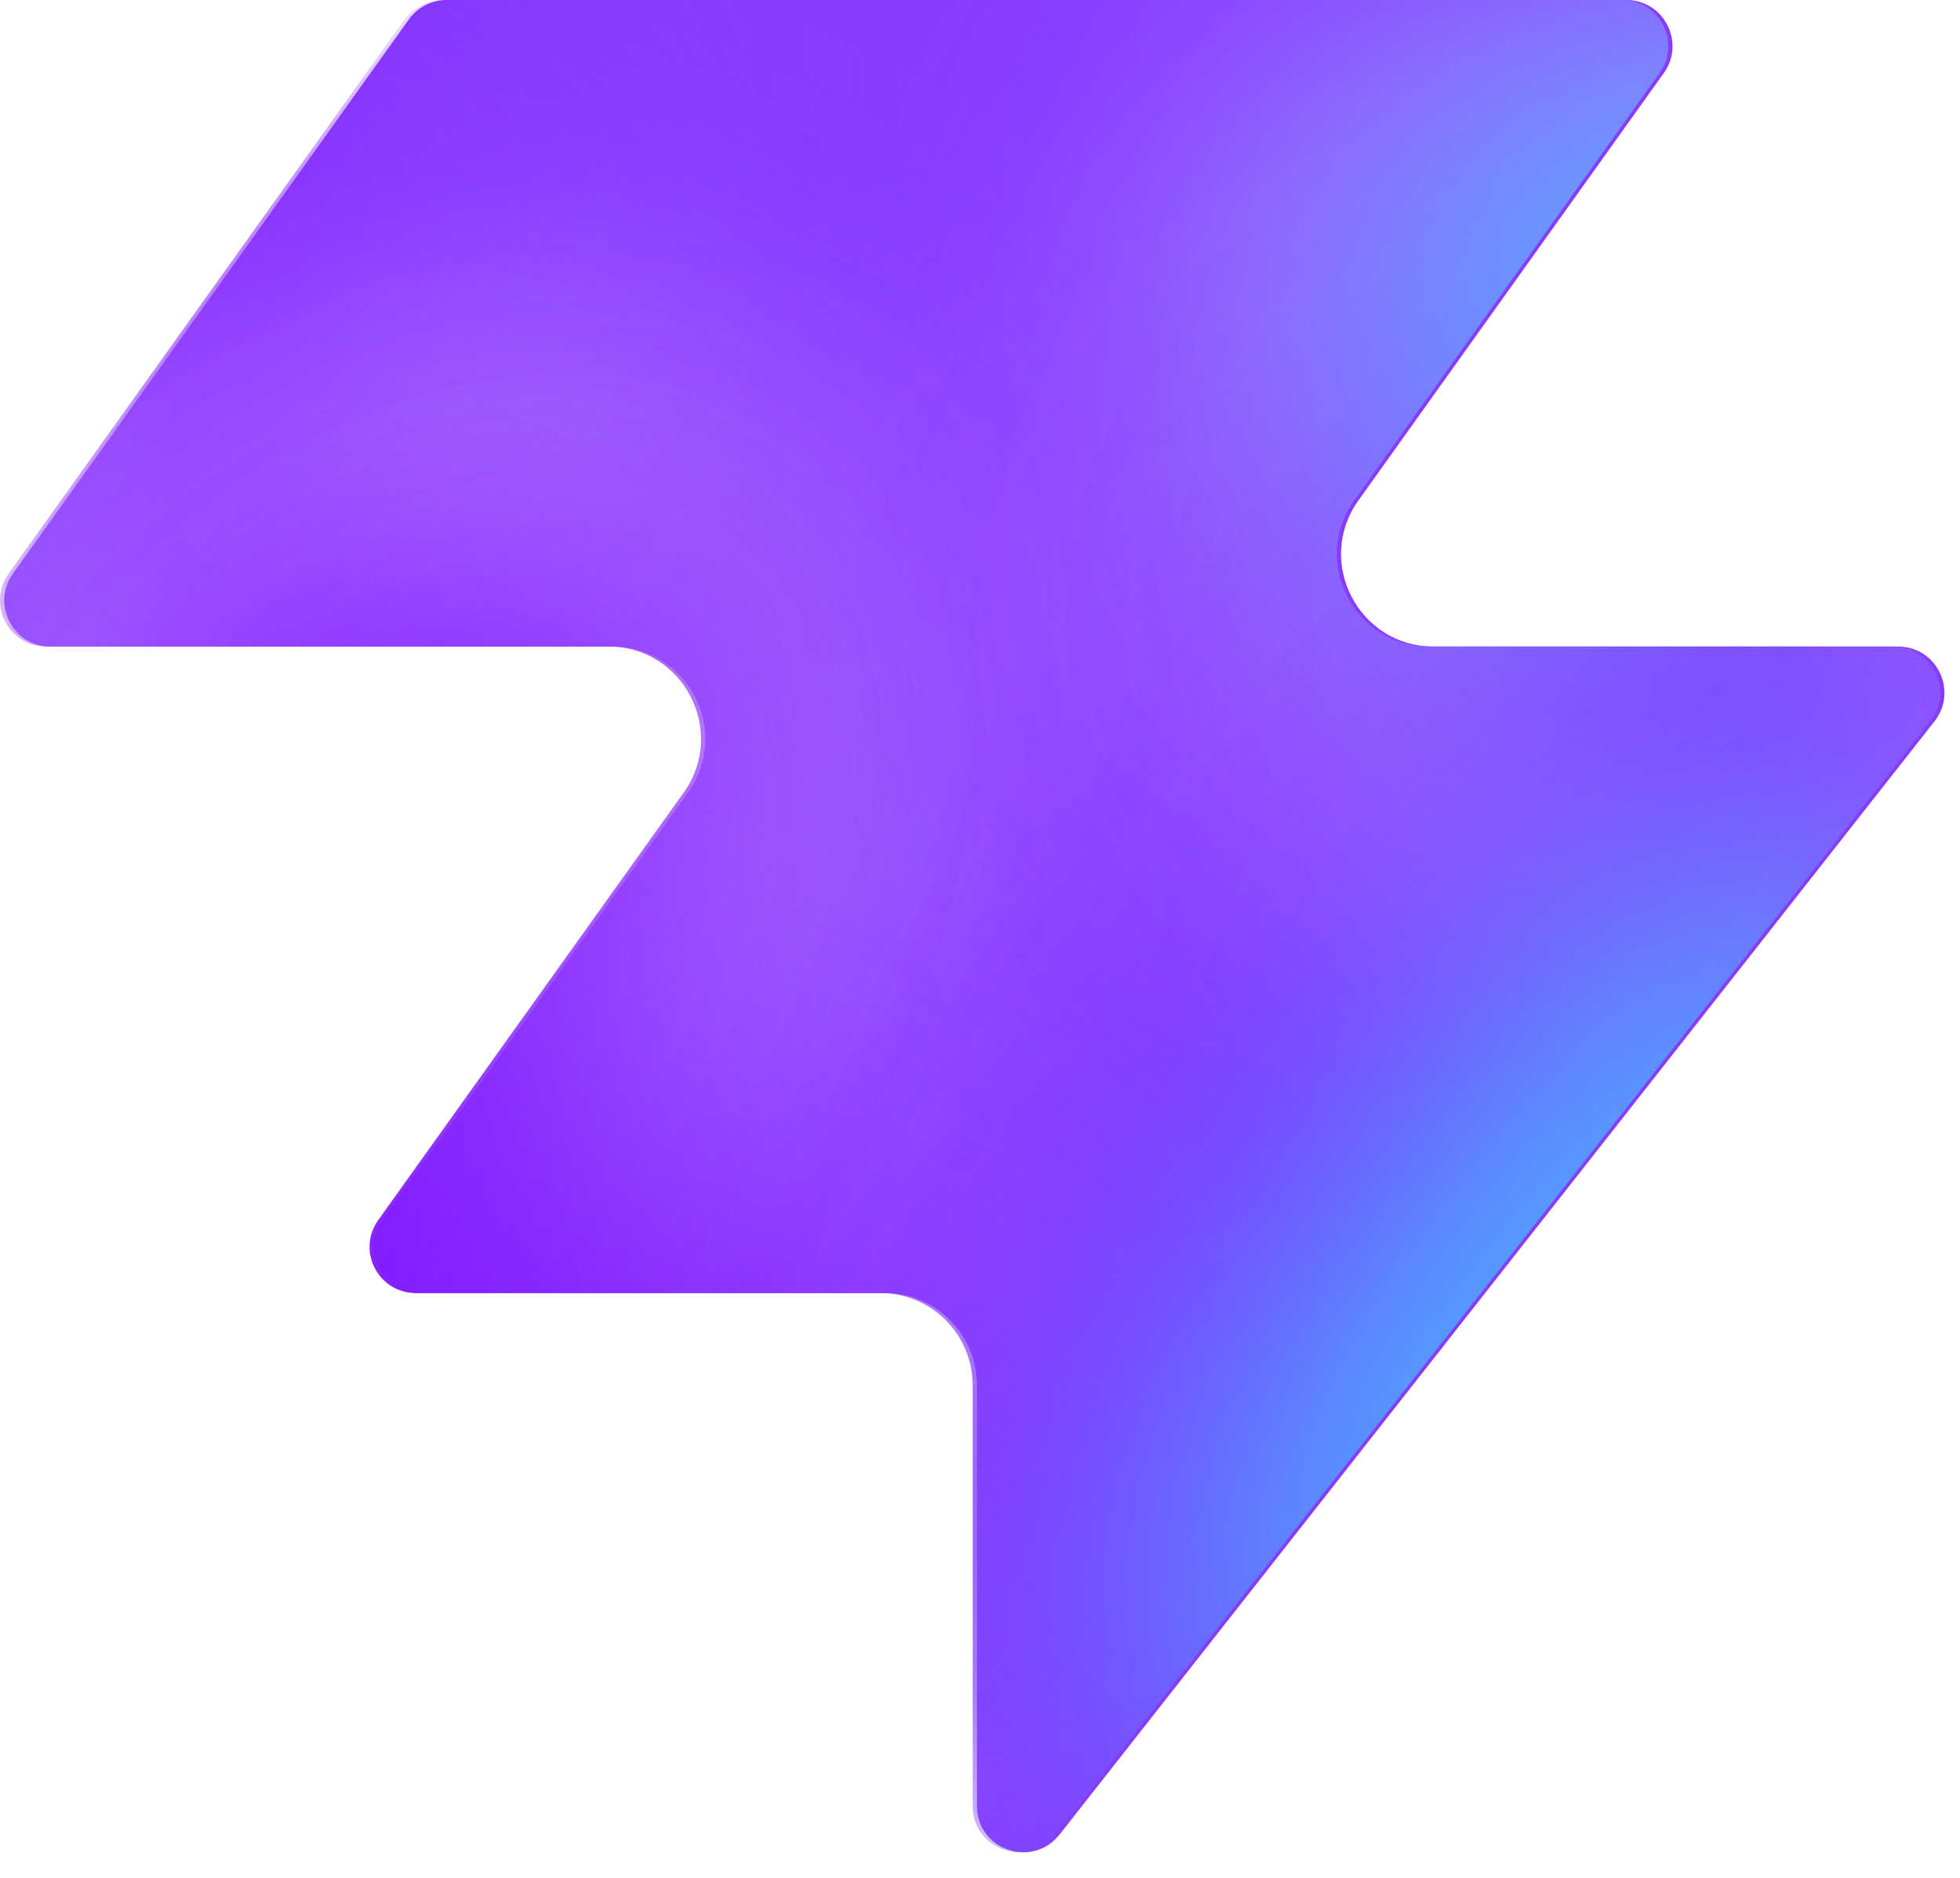
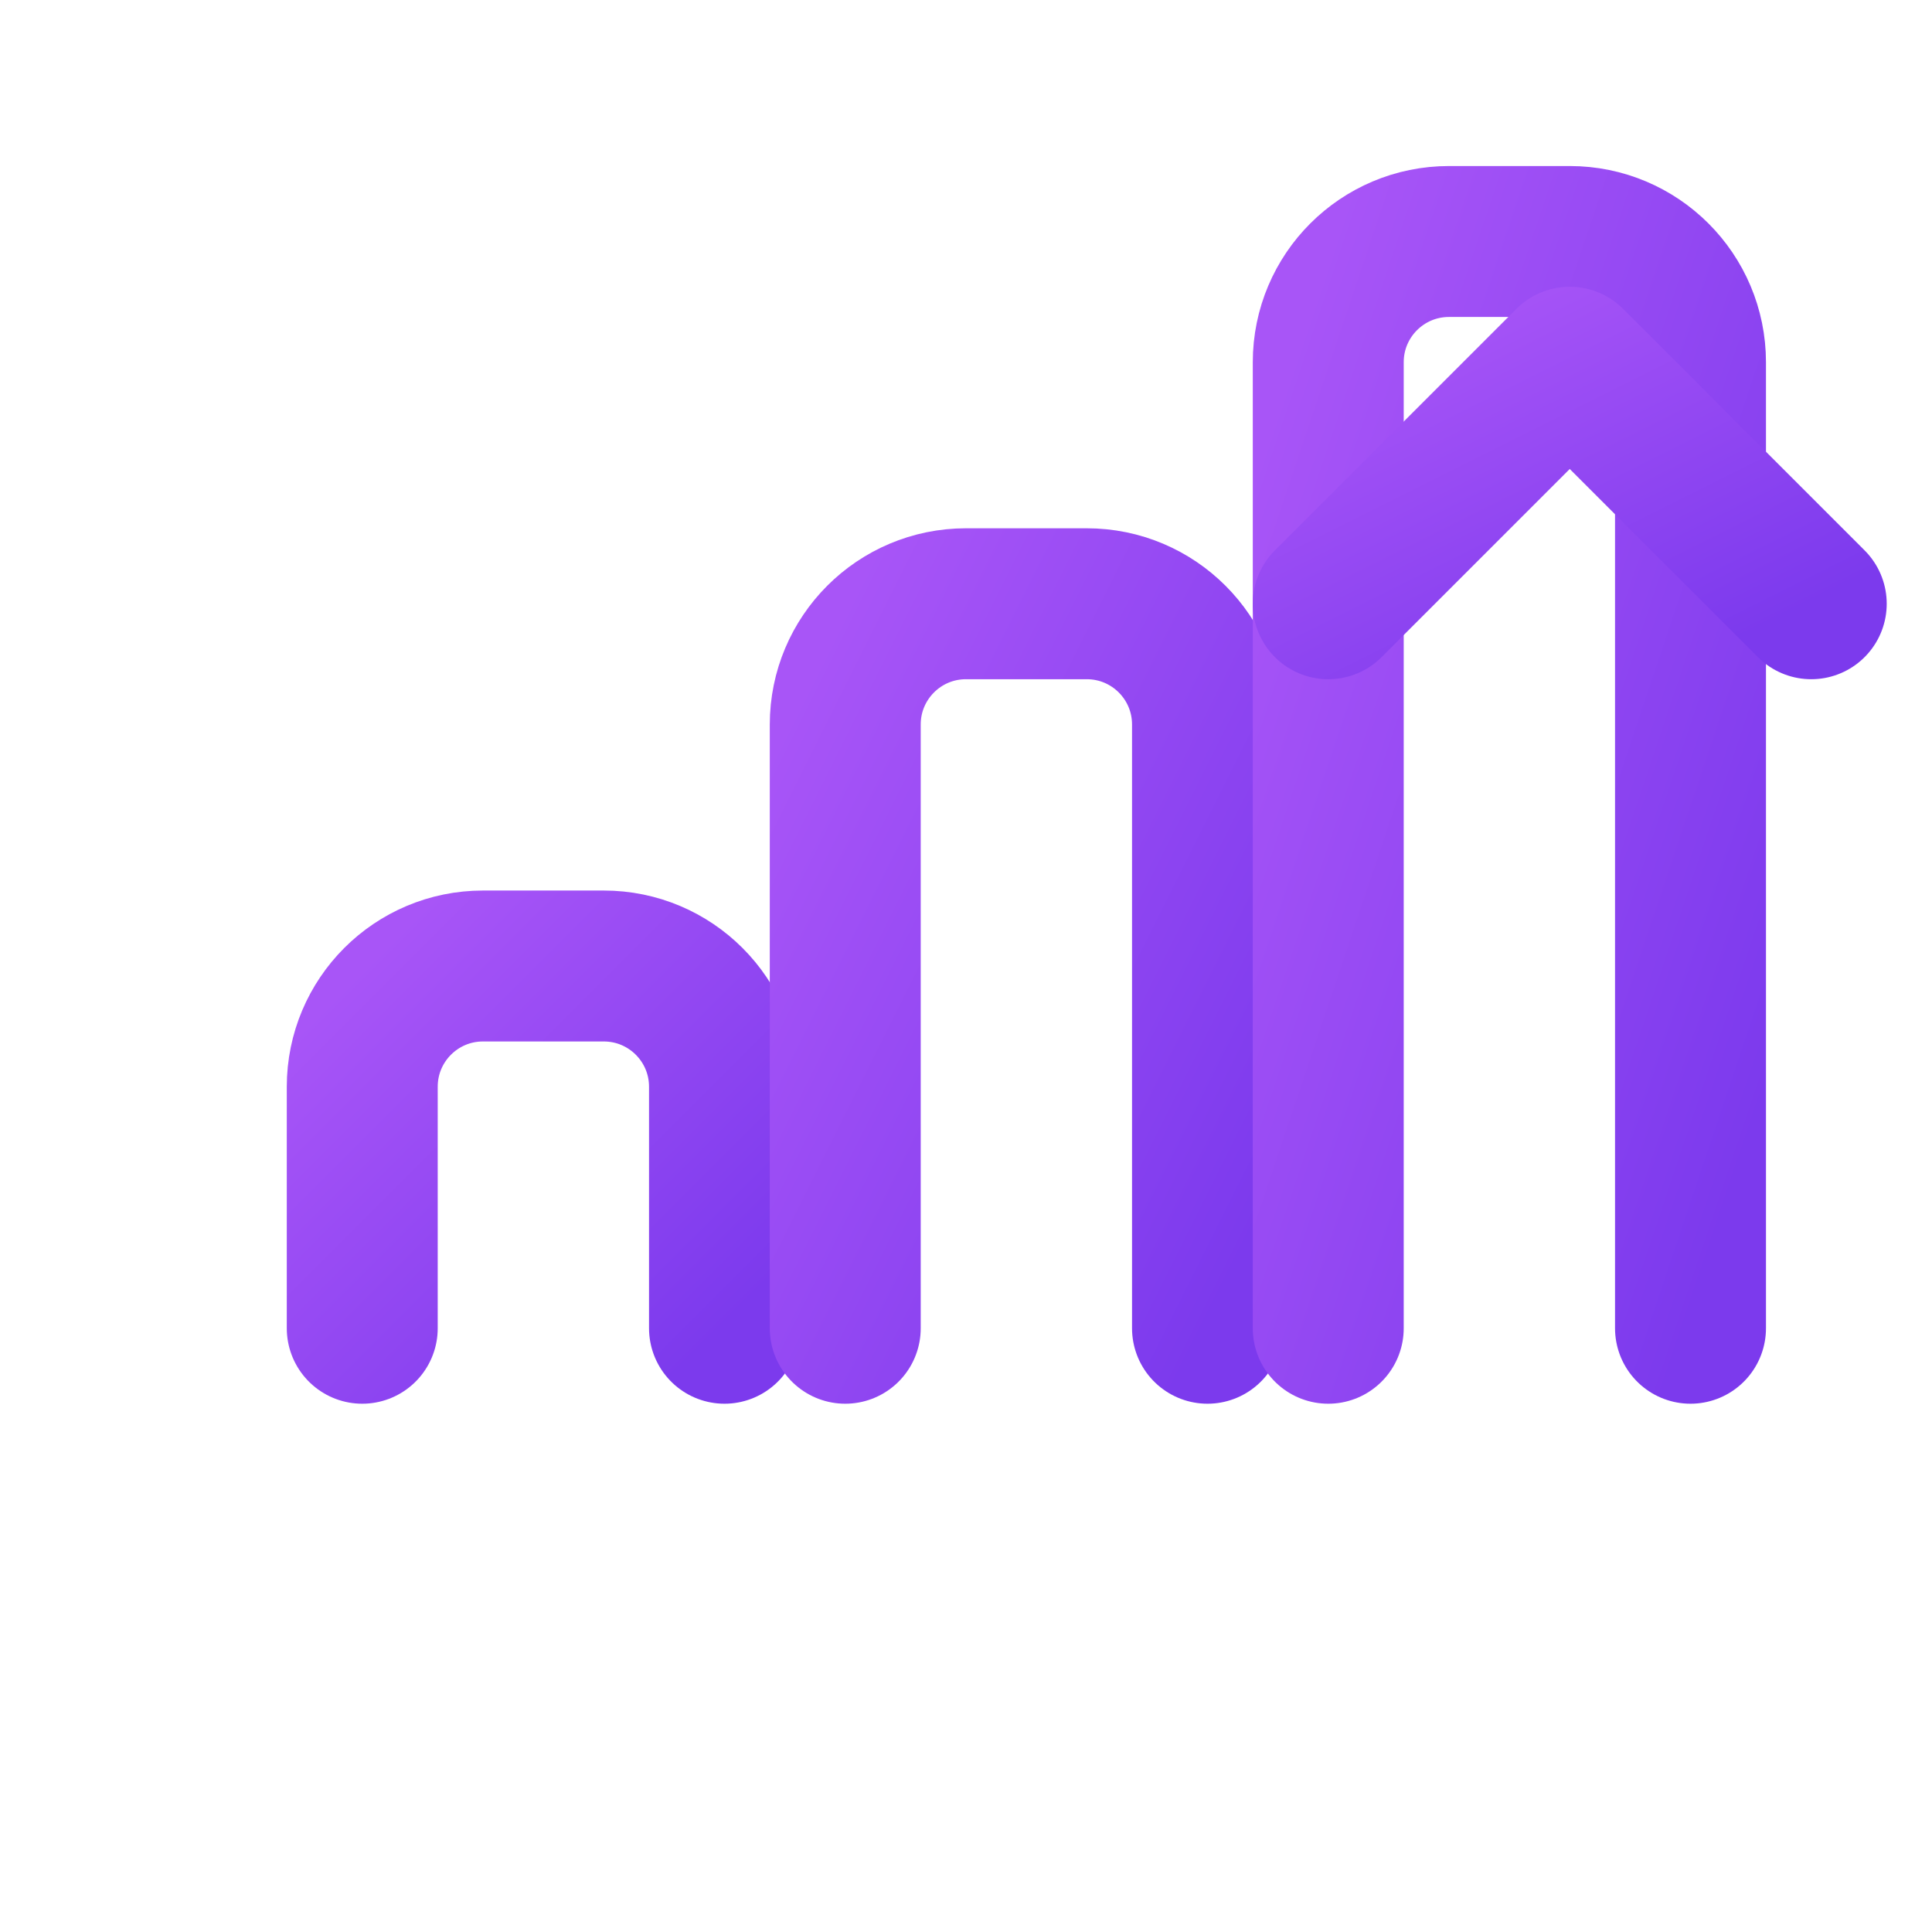
- <svg xmlns="http://www.w3.org/2000/svg" width="48" height="46" fill="none" viewBox="0 0 48 46">
-   <path fill="#863bff" d="M25.946 44.938c-.664.845-2.021.375-2.021-.698V33.937a2.26 2.26 0 0 0-2.262-2.262H10.287c-.92 0-1.456-1.04-.92-1.788l7.48-10.471c1.07-1.497 0-3.578-1.842-3.578H1.237c-.92 0-1.456-1.04-.92-1.788L10.013.474c.214-.297.556-.474.92-.474h28.894c.92 0 1.456 1.04.92 1.788l-7.48 10.471c-1.07 1.498 0 3.579 1.842 3.579h11.377c.943 0 1.473 1.088.89 1.83L25.947 44.94z" style="fill:#863bff;fill:color(display-p3 .525 .23 1);fill-opacity:1" />
-   <mask id="a" width="48" height="46" x="0" y="0" maskUnits="userSpaceOnUse" style="mask-type:alpha">
-     <path fill="#000" d="M25.842 44.938c-.664.844-2.021.375-2.021-.698V33.937a2.26 2.26 0 0 0-2.262-2.262H10.183c-.92 0-1.456-1.04-.92-1.788l7.48-10.471c1.07-1.498 0-3.579-1.842-3.579H1.133c-.92 0-1.456-1.04-.92-1.787L9.91.473c.214-.297.556-.474.92-.474h28.894c.92 0 1.456 1.04.92 1.788l-7.48 10.471c-1.07 1.498 0 3.578 1.842 3.578h11.377c.943 0 1.473 1.088.89 1.832L25.843 44.94z" style="fill:#000;fill-opacity:1" />
-   </mask>
-   <g mask="url(#a)">
-     <g filter="url(#b)">
-       <ellipse cx="5.508" cy="14.704" fill="#ede6ff" rx="5.508" ry="14.704" style="fill:#ede6ff;fill:color(display-p3 .927 .903 1);fill-opacity:1" transform="matrix(.00324 1 1 -.00324 -4.47 31.516)" />
-     </g>
-     <g filter="url(#c)">
-       <ellipse cx="10.399" cy="29.851" fill="#ede6ff" rx="10.399" ry="29.851" style="fill:#ede6ff;fill:color(display-p3 .927 .903 1);fill-opacity:1" transform="matrix(.00324 1 1 -.00324 -39.328 7.883)" />
-     </g>
-     <g filter="url(#d)">
-       <ellipse cx="5.508" cy="30.487" fill="#7e14ff" rx="5.508" ry="30.487" style="fill:#7e14ff;fill:color(display-p3 .492 .077 1);fill-opacity:1" transform="rotate(89.814 -25.913 -14.639)scale(1 -1)" />
-     </g>
-     <g filter="url(#e)">
-       <ellipse cx="5.508" cy="30.599" fill="#7e14ff" rx="5.508" ry="30.599" style="fill:#7e14ff;fill:color(display-p3 .492 .077 1);fill-opacity:1" transform="rotate(89.814 -32.644 -3.334)scale(1 -1)" />
-     </g>
-     <g filter="url(#f)">
-       <ellipse cx="5.508" cy="30.599" fill="#7e14ff" rx="5.508" ry="30.599" style="fill:#7e14ff;fill:color(display-p3 .492 .077 1);fill-opacity:1" transform="matrix(.00324 1 1 -.00324 -34.34 30.47)" />
-     </g>
-     <g filter="url(#g)">
-       <ellipse cx="14.072" cy="22.078" fill="#ede6ff" rx="14.072" ry="22.078" style="fill:#ede6ff;fill:color(display-p3 .927 .903 1);fill-opacity:1" transform="rotate(93.35 24.506 48.493)scale(-1 1)" />
-     </g>
-     <g filter="url(#h)">
-       <ellipse cx="3.47" cy="21.501" fill="#7e14ff" rx="3.47" ry="21.501" style="fill:#7e14ff;fill:color(display-p3 .492 .077 1);fill-opacity:1" transform="rotate(89.009 28.708 47.59)scale(-1 1)" />
-     </g>
-     <g filter="url(#i)">
-       <ellipse cx="3.47" cy="21.501" fill="#7e14ff" rx="3.47" ry="21.501" style="fill:#7e14ff;fill:color(display-p3 .492 .077 1);fill-opacity:1" transform="rotate(89.009 28.708 47.59)scale(-1 1)" />
-     </g>
-     <g filter="url(#j)">
-       <ellipse cx=".387" cy="8.972" fill="#7e14ff" rx="4.407" ry="29.108" style="fill:#7e14ff;fill:color(display-p3 .492 .077 1);fill-opacity:1" transform="rotate(39.51 .387 8.972)" />
-     </g>
-     <g filter="url(#k)">
-       <ellipse cx="47.523" cy="-6.092" fill="#7e14ff" rx="4.407" ry="29.108" style="fill:#7e14ff;fill:color(display-p3 .492 .077 1);fill-opacity:1" transform="rotate(37.892 47.523 -6.092)" />
-     </g>
-     <g filter="url(#l)">
-       <ellipse cx="41.412" cy="6.333" fill="#47bfff" rx="5.971" ry="9.665" style="fill:#47bfff;fill:color(display-p3 .28 .748 1);fill-opacity:1" transform="rotate(37.892 41.412 6.333)" />
-     </g>
-     <g filter="url(#m)">
-       <ellipse cx="-1.879" cy="38.332" fill="#7e14ff" rx="4.407" ry="29.108" style="fill:#7e14ff;fill:color(display-p3 .492 .077 1);fill-opacity:1" transform="rotate(37.892 -1.88 38.332)" />
-     </g>
-     <g filter="url(#n)">
-       <ellipse cx="-1.879" cy="38.332" fill="#7e14ff" rx="4.407" ry="29.108" style="fill:#7e14ff;fill:color(display-p3 .492 .077 1);fill-opacity:1" transform="rotate(37.892 -1.88 38.332)" />
-     </g>
-     <g filter="url(#o)">
-       <ellipse cx="35.651" cy="29.907" fill="#7e14ff" rx="4.407" ry="29.108" style="fill:#7e14ff;fill:color(display-p3 .492 .077 1);fill-opacity:1" transform="rotate(37.892 35.651 29.907)" />
-     </g>
-     <g filter="url(#p)">
-       <ellipse cx="38.418" cy="32.4" fill="#47bfff" rx="5.971" ry="15.297" style="fill:#47bfff;fill:color(display-p3 .28 .748 1);fill-opacity:1" transform="rotate(37.892 38.418 32.4)" />
-     </g>
-   </g>
+ <svg xmlns="http://www.w3.org/2000/svg" width="32" height="32" viewBox="0 0 32 32" fill="none" class="w-8 h-8">
  <defs>
-     <filter id="b" width="60.045" height="41.654" x="-19.77" y="16.149" color-interpolation-filters="sRGB" filterUnits="userSpaceOnUse">
-       <feFlood flood-opacity="0" result="BackgroundImageFix" />
-       <feBlend in="SourceGraphic" in2="BackgroundImageFix" result="shape" />
-       <feGaussianBlur result="effect1_foregroundBlur_2002_17158" stdDeviation="7.659" />
-     </filter>
-     <filter id="c" width="90.34" height="51.437" x="-54.613" y="-7.533" color-interpolation-filters="sRGB" filterUnits="userSpaceOnUse">
-       <feFlood flood-opacity="0" result="BackgroundImageFix" />
-       <feBlend in="SourceGraphic" in2="BackgroundImageFix" result="shape" />
-       <feGaussianBlur result="effect1_foregroundBlur_2002_17158" stdDeviation="7.659" />
-     </filter>
-     <filter id="d" width="79.355" height="29.4" x="-49.64" y="2.03" color-interpolation-filters="sRGB" filterUnits="userSpaceOnUse">
-       <feFlood flood-opacity="0" result="BackgroundImageFix" />
-       <feBlend in="SourceGraphic" in2="BackgroundImageFix" result="shape" />
-       <feGaussianBlur result="effect1_foregroundBlur_2002_17158" stdDeviation="4.596" />
-     </filter>
-     <filter id="e" width="79.579" height="29.4" x="-45.045" y="20.029" color-interpolation-filters="sRGB" filterUnits="userSpaceOnUse">
-       <feFlood flood-opacity="0" result="BackgroundImageFix" />
-       <feBlend in="SourceGraphic" in2="BackgroundImageFix" result="shape" />
-       <feGaussianBlur result="effect1_foregroundBlur_2002_17158" stdDeviation="4.596" />
-     </filter>
-     <filter id="f" width="79.579" height="29.4" x="-43.513" y="21.178" color-interpolation-filters="sRGB" filterUnits="userSpaceOnUse">
-       <feFlood flood-opacity="0" result="BackgroundImageFix" />
-       <feBlend in="SourceGraphic" in2="BackgroundImageFix" result="shape" />
-       <feGaussianBlur result="effect1_foregroundBlur_2002_17158" stdDeviation="4.596" />
-     </filter>
-     <filter id="g" width="74.749" height="58.852" x="15.756" y="-17.901" color-interpolation-filters="sRGB" filterUnits="userSpaceOnUse">
-       <feFlood flood-opacity="0" result="BackgroundImageFix" />
-       <feBlend in="SourceGraphic" in2="BackgroundImageFix" result="shape" />
-       <feGaussianBlur result="effect1_foregroundBlur_2002_17158" stdDeviation="7.659" />
-     </filter>
-     <filter id="h" width="61.377" height="25.362" x="23.548" y="2.284" color-interpolation-filters="sRGB" filterUnits="userSpaceOnUse">
-       <feFlood flood-opacity="0" result="BackgroundImageFix" />
-       <feBlend in="SourceGraphic" in2="BackgroundImageFix" result="shape" />
-       <feGaussianBlur result="effect1_foregroundBlur_2002_17158" stdDeviation="4.596" />
-     </filter>
-     <filter id="i" width="61.377" height="25.362" x="23.548" y="2.284" color-interpolation-filters="sRGB" filterUnits="userSpaceOnUse">
-       <feFlood flood-opacity="0" result="BackgroundImageFix" />
-       <feBlend in="SourceGraphic" in2="BackgroundImageFix" result="shape" />
-       <feGaussianBlur result="effect1_foregroundBlur_2002_17158" stdDeviation="4.596" />
-     </filter>
-     <filter id="j" width="56.045" height="63.649" x="-27.636" y="-22.853" color-interpolation-filters="sRGB" filterUnits="userSpaceOnUse">
-       <feFlood flood-opacity="0" result="BackgroundImageFix" />
-       <feBlend in="SourceGraphic" in2="BackgroundImageFix" result="shape" />
-       <feGaussianBlur result="effect1_foregroundBlur_2002_17158" stdDeviation="4.596" />
-     </filter>
-     <filter id="k" width="54.814" height="64.646" x="20.116" y="-38.415" color-interpolation-filters="sRGB" filterUnits="userSpaceOnUse">
-       <feFlood flood-opacity="0" result="BackgroundImageFix" />
-       <feBlend in="SourceGraphic" in2="BackgroundImageFix" result="shape" />
-       <feGaussianBlur result="effect1_foregroundBlur_2002_17158" stdDeviation="4.596" />
-     </filter>
-     <filter id="l" width="33.541" height="35.313" x="24.641" y="-11.323" color-interpolation-filters="sRGB" filterUnits="userSpaceOnUse">
-       <feFlood flood-opacity="0" result="BackgroundImageFix" />
-       <feBlend in="SourceGraphic" in2="BackgroundImageFix" result="shape" />
-       <feGaussianBlur result="effect1_foregroundBlur_2002_17158" stdDeviation="4.596" />
-     </filter>
-     <filter id="m" width="54.814" height="64.646" x="-29.286" y="6.009" color-interpolation-filters="sRGB" filterUnits="userSpaceOnUse">
-       <feFlood flood-opacity="0" result="BackgroundImageFix" />
-       <feBlend in="SourceGraphic" in2="BackgroundImageFix" result="shape" />
-       <feGaussianBlur result="effect1_foregroundBlur_2002_17158" stdDeviation="4.596" />
-     </filter>
-     <filter id="n" width="54.814" height="64.646" x="-29.286" y="6.009" color-interpolation-filters="sRGB" filterUnits="userSpaceOnUse">
-       <feFlood flood-opacity="0" result="BackgroundImageFix" />
-       <feBlend in="SourceGraphic" in2="BackgroundImageFix" result="shape" />
-       <feGaussianBlur result="effect1_foregroundBlur_2002_17158" stdDeviation="4.596" />
-     </filter>
-     <filter id="o" width="54.814" height="64.646" x="8.244" y="-2.416" color-interpolation-filters="sRGB" filterUnits="userSpaceOnUse">
-       <feFlood flood-opacity="0" result="BackgroundImageFix" />
-       <feBlend in="SourceGraphic" in2="BackgroundImageFix" result="shape" />
-       <feGaussianBlur result="effect1_foregroundBlur_2002_17158" stdDeviation="4.596" />
-     </filter>
-     <filter id="p" width="39.409" height="43.623" x="18.713" y="10.588" color-interpolation-filters="sRGB" filterUnits="userSpaceOnUse">
-       <feFlood flood-opacity="0" result="BackgroundImageFix" />
-       <feBlend in="SourceGraphic" in2="BackgroundImageFix" result="shape" />
-       <feGaussianBlur result="effect1_foregroundBlur_2002_17158" stdDeviation="4.596" />
-     </filter>
+     <linearGradient id="brandGradient" x1="0%" y1="0%" x2="100%" y2="100%">
+       <stop offset="0%" stop-color="#a855f7" />
+       <stop offset="100%" stop-color="#7c3aed" />
+     </linearGradient>
  </defs>
+   <path d="M6 22V18C6 16.895 6.895 16 8 16H10C11.105 16 12 16.895 12 18V22" stroke="url(#brandGradient)" stroke-width="2.5" stroke-linecap="round" stroke-linejoin="round" />
+   <path d="M14 22V12C14 10.895 14.895 10 16 10H18C19.105 10 20 10.895 20 12V22" stroke="url(#brandGradient)" stroke-width="2.5" stroke-linecap="round" stroke-linejoin="round" />
+   <path d="M22 22V6C22 4.895 22.895 4 24 4H26C27.105 4 28 4.895 28 6V22" stroke="url(#brandGradient)" stroke-width="2.5" stroke-linecap="round" stroke-linejoin="round" />
+   <path d="M4 28H28" stroke="url(#brandGradient)" stroke-width="2.5" stroke-linecap="round" stroke-linejoin="round" />
+   <path d="M22 10L26 6L30 10" stroke="url(#brandGradient)" stroke-width="2.5" stroke-linecap="round" stroke-linejoin="round" />
</svg>
